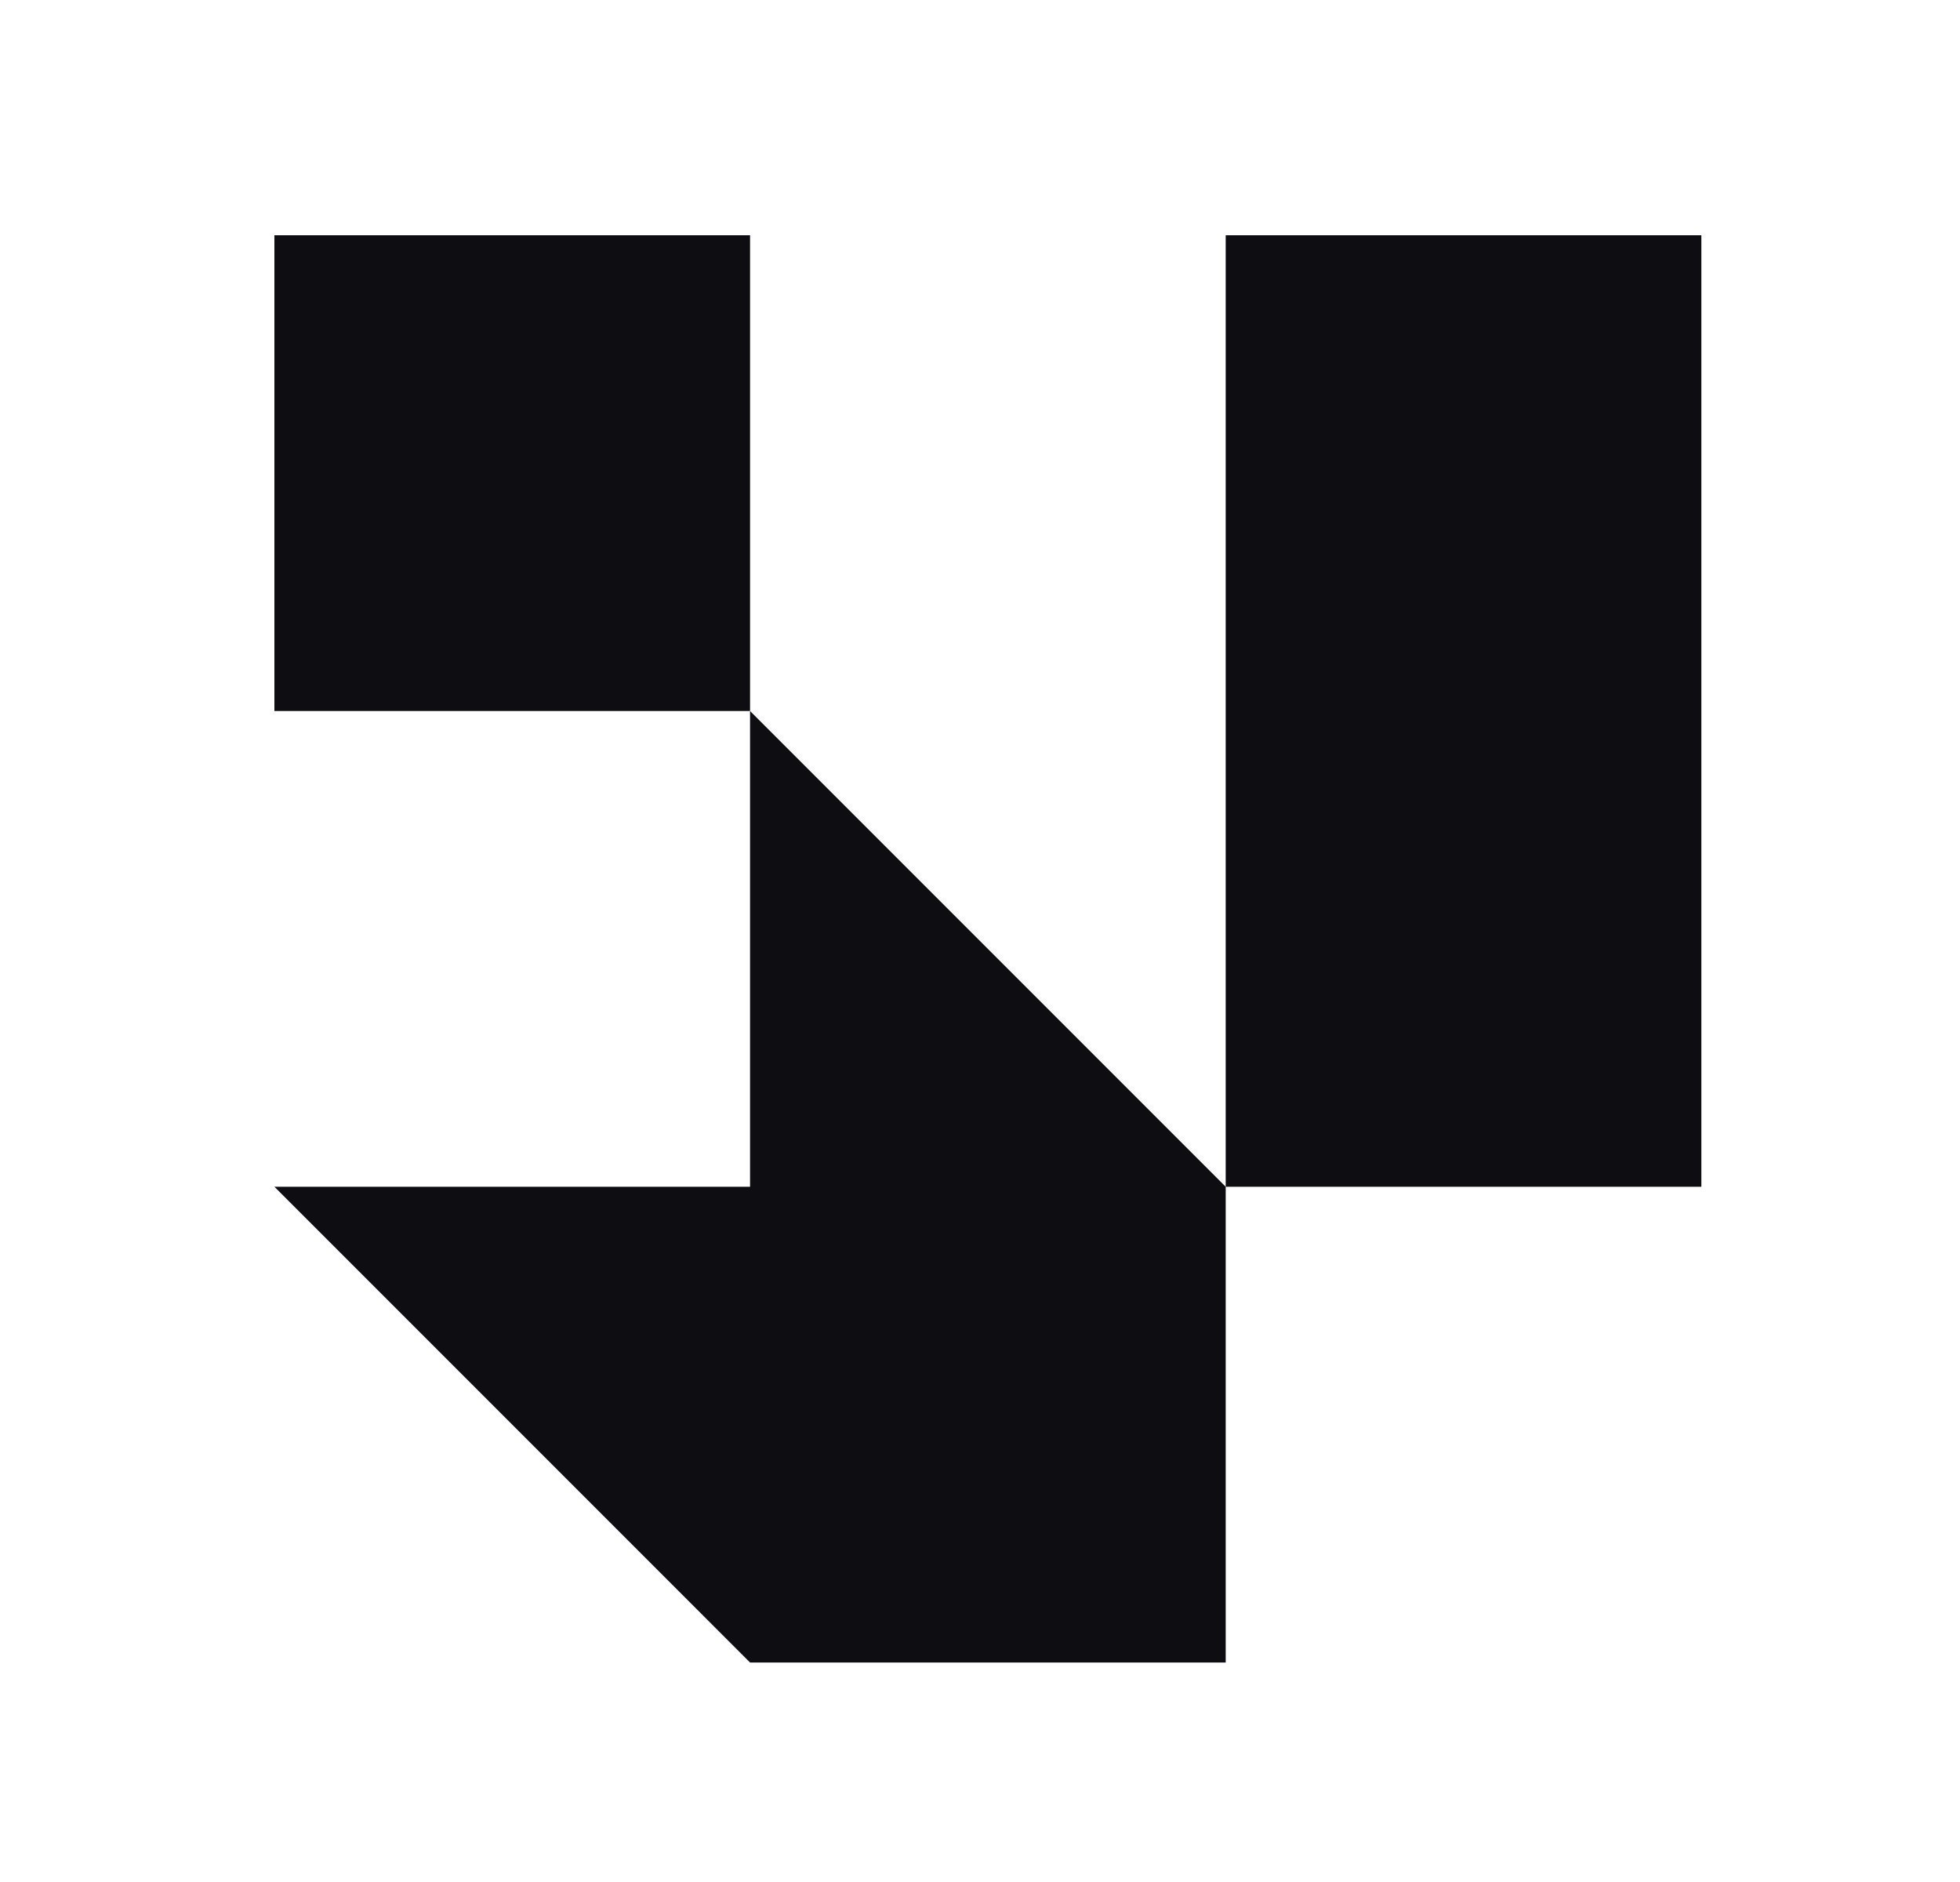
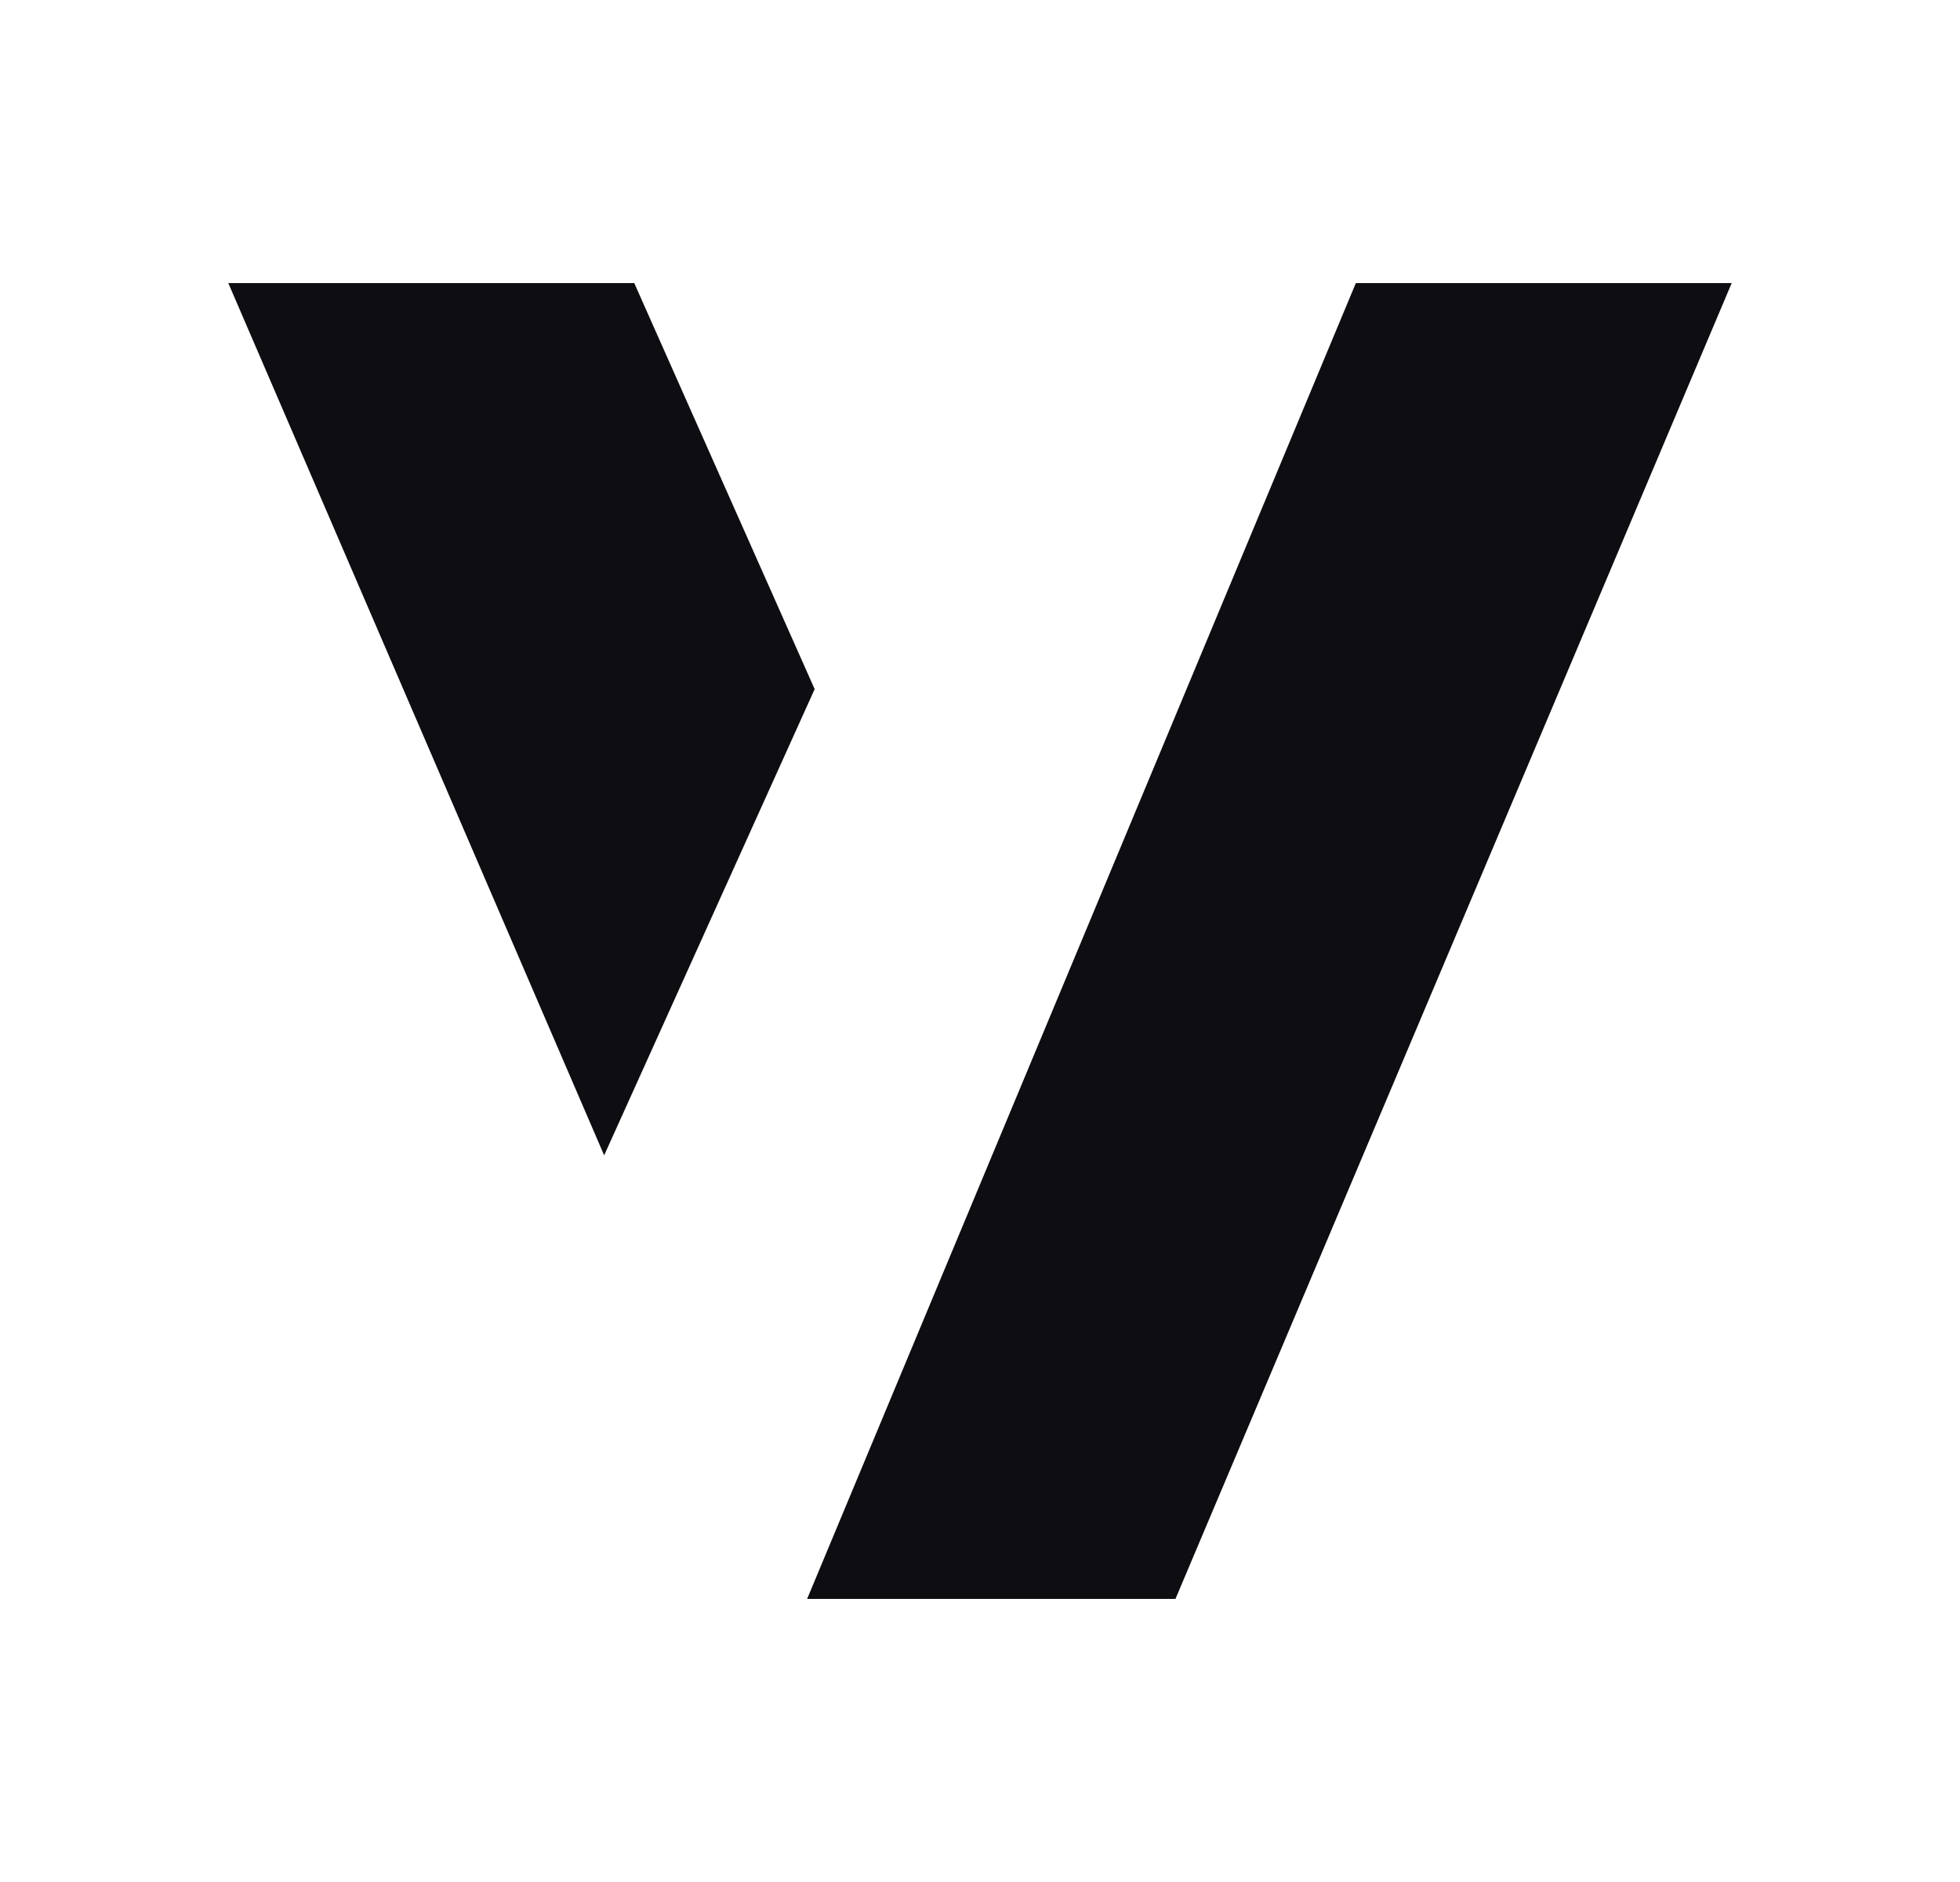
<svg xmlns="http://www.w3.org/2000/svg" width="25" height="24" viewBox="0 0 25 24" fill="none">
-   <rect x="15.634" y="3" width="6.067" height="12.134" fill="#0D0D12" />
-   <path fill-rule="evenodd" clip-rule="evenodd" d="M3.5 15.134L9.567 21.201H15.634V15.134L9.567 9.067V15.134H3.5Z" fill="#0D0D12" />
-   <rect x="3.5" y="3" width="6.067" height="6.067" fill="#0D0D12" />
+   <path d="M8.09 3.61H2.912L7.706 14.733L10.391 8.788L8.09 3.61Z" fill="#0D0D12" />
+   <path d="M22.088 3.61H17.294L10.295 20.39H14.993L22.088 3.61Z" fill="#0D0D12" />
</svg>
